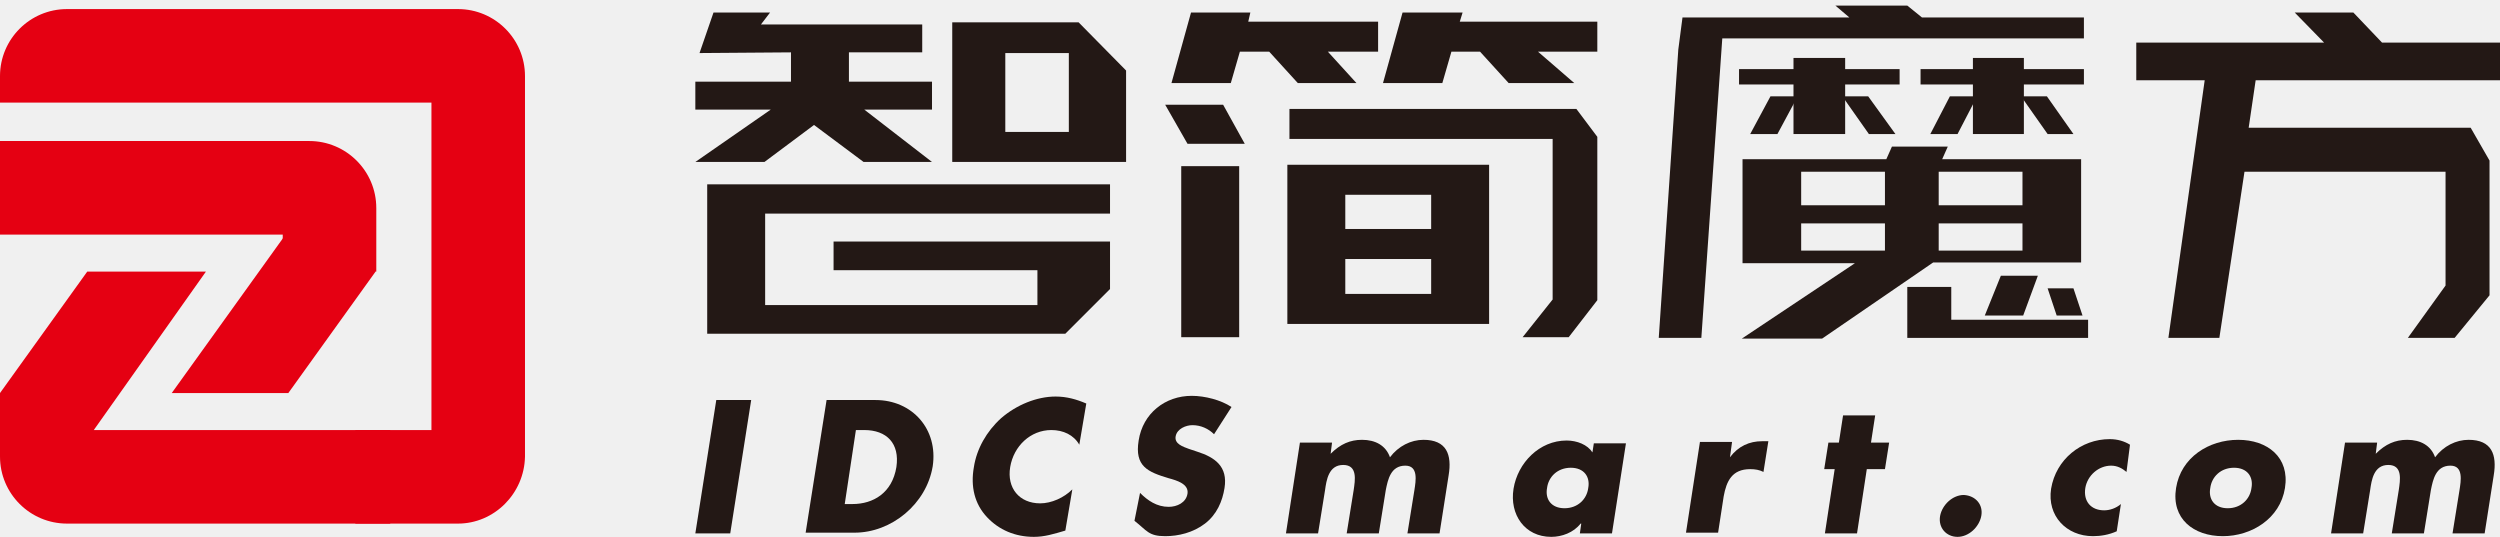
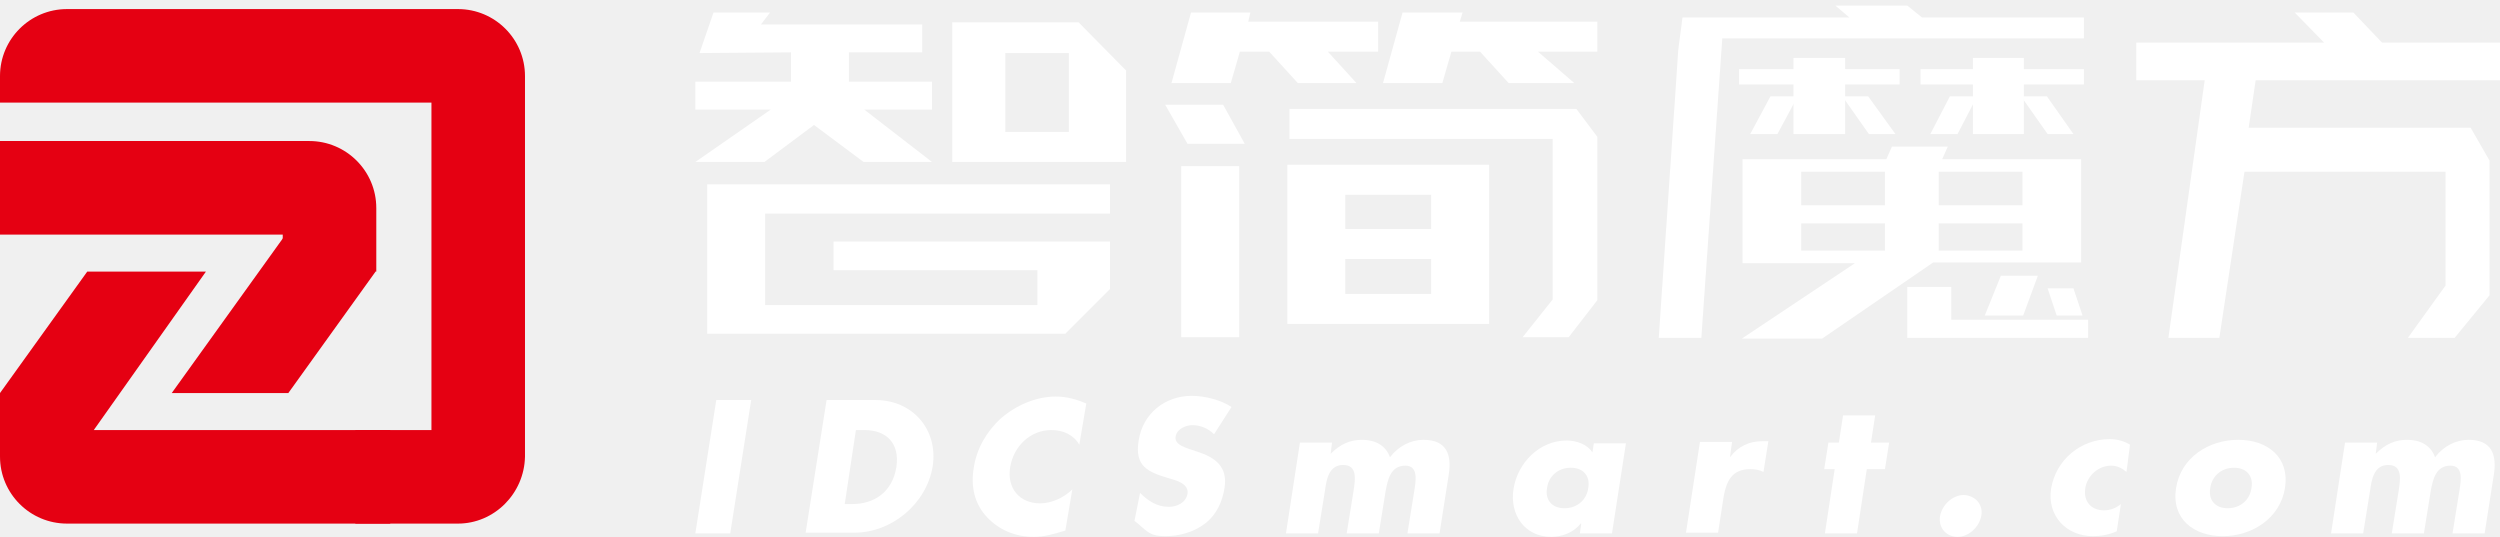
<svg xmlns="http://www.w3.org/2000/svg" version="1.1" id="图层_1" x="0px" y="0px" viewBox="0 0 358.1 76.9" style="enable-background:new 0 0 358.1 76.9;" xml:space="preserve">
  <style type="text/css">
	.st0{fill:#E50012;}
- 	.st1{fill:#231815;}
+ 	.st1{fill:#fff;}
</style>
  <g>
    <path id="XMLID_5990_" class="st0" d="M65.6,75H50.9V61.6h10.9V14.7H0v-3.8c0-5.3,4.3-9.6,9.6-9.6h56c5.3,0,9.6,4.3,9.6,9.6v54.5   C75.1,70.7,70.8,75,65.6,75z" />
    <path id="XMLID_15_" class="st0" d="M13.4,56.3H0v9.1C0,70.7,4.3,75,9.6,75h46.3V61.6H13.4V56.3z" />
    <path id="XMLID_5988_" class="st0" d="M40.5,38.9h13.4v-9.1c0-5.3-4.3-9.6-9.6-9.6H0v13.4h40.5V38.9z" />
    <polygon id="XMLID_8_" class="st0" points="29.5,38.9 12.5,38.9 0,56.3 7.7,69.7  " />
    <polygon id="XMLID_5986_" class="st0" points="53.8,38.9 42.2,31.8 24.6,56.3 41.3,56.3  " />
    <rect id="XMLID_5984_" x="169.2" y="23.8" class="st1" width="8.3" height="24.5" />
    <path id="XMLID_5980_" class="st1" d="M184.4,46.4V23.6h28.9v22.8H184.4z M192.7,42.1H205v-5h-12.3V42.1z M192.7,32.8H205v-4.9   h-12.3V32.8z" />
    <polygon id="XMLID_5979_" class="st1" points="170.1,20.6 166.9,15 175.2,15 178.3,20.6  " />
    <polygon id="XMLID_5978_" class="st1" points="216.1,11.9 212,7.4 207.9,7.4 206.6,11.9 198.1,11.9 200.9,1.8 209.5,1.8 209.1,3.1    228.8,3.1 228.8,7.4 220.3,7.4 225.5,11.9  " />
    <polygon id="XMLID_5977_" class="st1" points="185.9,11.9 181.8,7.4 177.6,7.4 176.3,11.9 167.8,11.9 170.6,1.8 179.1,1.8    178.8,3.1 197.4,3.1 197.4,7.4 190.2,7.4 194.3,11.9  " />
    <polygon id="XMLID_5976_" class="st1" points="159,41.4 159,34.6 119.4,34.6 119.4,38.7 148.6,38.7 148.6,43.7 109.6,43.7    109.6,30.6 159,30.6 159,26.4 101.3,26.4 101.3,47.8 152.6,47.8  " />
    <path id="XMLID_5973_" class="st1" d="M154.5,3.2h-18.1v20h24.9V10.1L154.5,3.2z M153.1,18.9h-9.1V7.6h9.1V18.9z" />
    <g id="XMLID_5956_">
      <polygon id="XMLID_5972_" class="st1" points="256.9,19.2 264.3,19.2 264.3,12.1 272.1,12.1 272.1,9.9 264.3,9.9 264.3,8.3     256.9,8.3 256.9,9.9 249.1,9.9 249.1,12.1 256.9,12.1   " />
      <polygon id="XMLID_5971_" class="st1" points="298.5,2.5 275.3,2.5 273.2,0.8 262.9,0.8 264.9,2.5 241,2.5 240.4,7.1 237.6,48.4     243.7,48.4 246.7,5.5 298.5,5.5   " />
      <polygon id="XMLID_5970_" class="st1" points="280.4,19.2 283.2,13.8 279.3,13.8 276.5,19.2   " />
      <polygon id="XMLID_5969_" class="st1" points="298.5,9.9 289.9,9.9 289.9,8.3 282.6,8.3 282.6,9.9 275.1,9.9 275.1,12.1     282.6,12.1 282.6,19.2 289.9,19.2 289.9,12.1 298.5,12.1   " />
      <polygon id="XMLID_5968_" class="st1" points="293.3,19.2 297,19.2 293.2,13.8 289.5,13.8   " />
      <polygon id="XMLID_5967_" class="st1" points="254.6,19.2 257.5,13.8 253.6,13.8 250.7,19.2   " />
      <polygon id="XMLID_5966_" class="st1" points="279.5,45.8 279.5,41.1 273.2,41.1 273.2,48.4 299.1,48.4 299.1,45.8   " />
      <polygon id="XMLID_5965_" class="st1" points="289.8,45.2 291.9,39.5 286.6,39.5 284.3,45.2   " />
      <polygon id="XMLID_5964_" class="st1" points="293.3,41.3 294.6,45.2 298.3,45.2 297,41.3   " />
      <path id="XMLID_5958_" class="st1" d="M276.9,37.6h21.2V22.8h-19.9L279,21h-8l-0.8,1.8h-20.6v14.9h16.1l-16.2,10.8h11.5     M277.7,24.6h12v4.8h-12V24.6z M277.7,32h12v3.9h-12V32z M270,35.9h-12V32h12V35.9z M270,29.4h-12v-4.8h12V29.4z" />
      <polygon id="XMLID_5957_" class="st1" points="263.9,13.8 267.7,19.2 271.5,19.2 267.6,13.8   " />
    </g>
    <polygon id="XMLID_5955_" class="st1" points="225.8,15.6 184.7,15.6 184.7,19.9 222.4,19.9 222.4,42.9 218.1,48.3 224.7,48.3    228.8,43 228.8,19.6  " />
    <polygon id="XMLID_5954_" class="st1" points="353.9,18.3 322.1,18.3 323.1,11.5 358.1,11.5 358.1,6.1 341.2,6.1 337.1,1.8    328.7,1.8 332.9,6.1 306,6.1 306,11.5 315.8,11.5 310.6,48.4 317.9,48.4 321.5,24.6 350.3,24.6 350.3,40.9 344.9,48.4 351.6,48.4    356.6,42.3 356.6,23  " />
    <polygon id="XMLID_5953_" class="st1" points="133.5,11.7 121.6,11.7 121.6,7.5 132.1,7.5 132.1,3.5 109,3.5 110.3,1.8 102.2,1.8    100.2,7.6 113.3,7.5 113.3,11.7 99.6,11.7 99.6,15.7 110.4,15.7 99.6,23.2 109.5,23.2 116.6,17.9 123.7,23.2 133.5,23.2    123.8,15.7 133.5,15.7  " />
    <path id="XMLID_5950_" class="st1" d="M104.6,76.4h-5l3-19.1h5L104.6,76.4z" />
    <path id="XMLID_5947_" class="st1" d="M118.4,57.3h7c5.3,0,9,4.2,8.2,9.5c-0.9,5.4-5.9,9.5-11.2,9.5h-7L118.4,57.3z M121,72.2h1.1   c3,0,5.7-1.6,6.3-5.3c0.5-3.4-1.4-5.3-4.6-5.3h-1.2L121,72.2z" />
    <path id="XMLID_5945_" class="st1" d="M154.6,63.7c-0.8-1.4-2.3-2.1-4-2.1c-3,0-5.4,2.3-5.9,5.3c-0.5,3,1.3,5.2,4.3,5.2   c1.6,0,3.4-0.8,4.6-2l-1,5.9c-1.7,0.5-3,0.9-4.5,0.9c-2.7,0-5-1-6.7-2.8c-1.8-1.9-2.4-4.4-1.9-7.2c0.4-2.6,1.8-5.1,3.9-7   c2.2-1.9,5.1-3.1,7.8-3.1c1.6,0,3,0.4,4.4,1L154.6,63.7z" />
    <path id="XMLID_31_" class="st1" d="M173.9,62.2c-0.8-0.8-1.9-1.3-3.1-1.3c-0.9,0-2.2,0.5-2.4,1.6c-0.2,1.1,1.1,1.5,1.9,1.8   l1.2,0.4c2.5,0.8,4.4,2.1,3.9,5.2c-0.3,1.9-1.1,3.8-2.8,5.1c-1.7,1.3-3.8,1.8-5.7,1.8c-2.4,0-2.6-0.8-4.4-2.2l0.8-4   c1.1,1.1,2.4,2,4.1,2c1.2,0,2.5-0.6,2.7-1.9c0.2-1.4-1.6-1.9-2.7-2.2c-3-0.9-4.9-1.7-4.3-5.4c0.6-3.9,3.8-6.4,7.6-6.4   c1.9,0,4.2,0.6,5.7,1.6L173.9,62.2z" />
    <path id="XMLID_40_" class="st1" d="M190.6,65L190.6,65c1.4-1.4,2.8-2,4.5-2c1.9,0,3.4,0.8,4,2.5c1.2-1.6,3-2.5,4.8-2.5   c3.3,0,4.1,2.1,3.6,5.1l-1.3,8.3h-4.6l1-6.2c0.2-1.3,0.6-3.5-1.3-3.5c-2.1,0-2.5,2-2.8,3.5l-1,6.2h-4.6l1-6.2   c0.2-1.4,0.6-3.6-1.5-3.6c-2.1,0-2.4,2.2-2.6,3.6l-1,6.2h-4.6l2-13h4.6L190.6,65z" />
    <path id="XMLID_21_" class="st1" d="M230.9,76.4h-4.6l0.2-1.4h-0.1c-1,1.3-2.7,1.9-4.2,1.9c-3.8,0-6-3.2-5.4-6.9   c0.6-3.7,3.7-6.9,7.6-6.9c1.5,0,3,0.6,3.7,1.7l0.2-1.3h4.6L230.9,76.4z M221.6,69.9c-0.3,1.6,0.6,2.9,2.5,2.9s3.2-1.3,3.4-2.9   c0.3-1.6-0.6-2.9-2.5-2.9C223.1,67,221.8,68.3,221.6,69.9z" />
    <path id="XMLID_35_" class="st1" d="M247.8,65.5L247.8,65.5c1.2-1.6,2.8-2.3,4.6-2.3h0.9l-0.7,4.4c-0.6-0.3-1.2-0.4-1.9-0.4   c-2.6,0-3.4,1.7-3.8,3.9l-0.8,5.2h-4.6l2-13h4.6L247.8,65.5z" />
    <path id="XMLID_17_" class="st1" d="M266,76.4h-4.6l1.4-9.2h-1.5l0.6-3.8h1.5l0.6-3.9h4.6l-0.6,3.9h2.6l-0.6,3.8h-2.6L266,76.4z" />
    <path id="XMLID_27_" class="st1" d="M283.8,73.9c-0.3,1.6-1.8,3-3.4,3c-1.6,0-2.8-1.3-2.5-3c0.3-1.6,1.8-3,3.4-3   C283,71,284.1,72.3,283.8,73.9z" />
    <path id="XMLID_11_" class="st1" d="M304.6,67.6c-0.6-0.5-1.3-0.9-2.2-0.9c-1.8,0-3.4,1.4-3.7,3.2c-0.3,1.9,0.8,3.2,2.7,3.2   c0.8,0,1.7-0.3,2.4-0.9l-0.6,3.9c-1.1,0.5-2.3,0.7-3.4,0.7c-3.8,0-6.6-2.9-6-6.8c0.7-4.2,4.3-7.1,8.4-7.1c1.1,0,2.1,0.3,2.9,0.8   L304.6,67.6z" />
    <path id="XMLID_13_" class="st1" d="M327.3,69.9c-0.7,4.4-4.8,6.9-8.9,6.9c-4.2,0-7.4-2.5-6.7-6.9c0.7-4.4,4.7-6.9,8.9-6.9   C324.8,63,328,65.5,327.3,69.9z M316.6,69.9c-0.3,1.6,0.6,2.9,2.5,2.9c1.9,0,3.2-1.3,3.4-2.9c0.3-1.6-0.6-2.9-2.5-2.9   C318.1,67,316.8,68.3,316.6,69.9z" />
    <path id="XMLID_4_" class="st1" d="M340.3,65L340.3,65c1.4-1.4,2.8-2,4.5-2c1.9,0,3.4,0.8,4,2.5c1.2-1.6,3-2.5,4.8-2.5   c3.3,0,4.1,2.1,3.6,5.1l-1.3,8.3h-4.6l1-6.2c0.2-1.3,0.6-3.5-1.3-3.5c-2.1,0-2.5,2-2.8,3.5l-1,6.2h-4.6l1-6.2   c0.2-1.4,0.6-3.6-1.5-3.6c-2.1,0-2.4,2.2-2.6,3.6l-1,6.2h-4.6l2-13h4.6L340.3,65z" />
  </g>
</svg>
